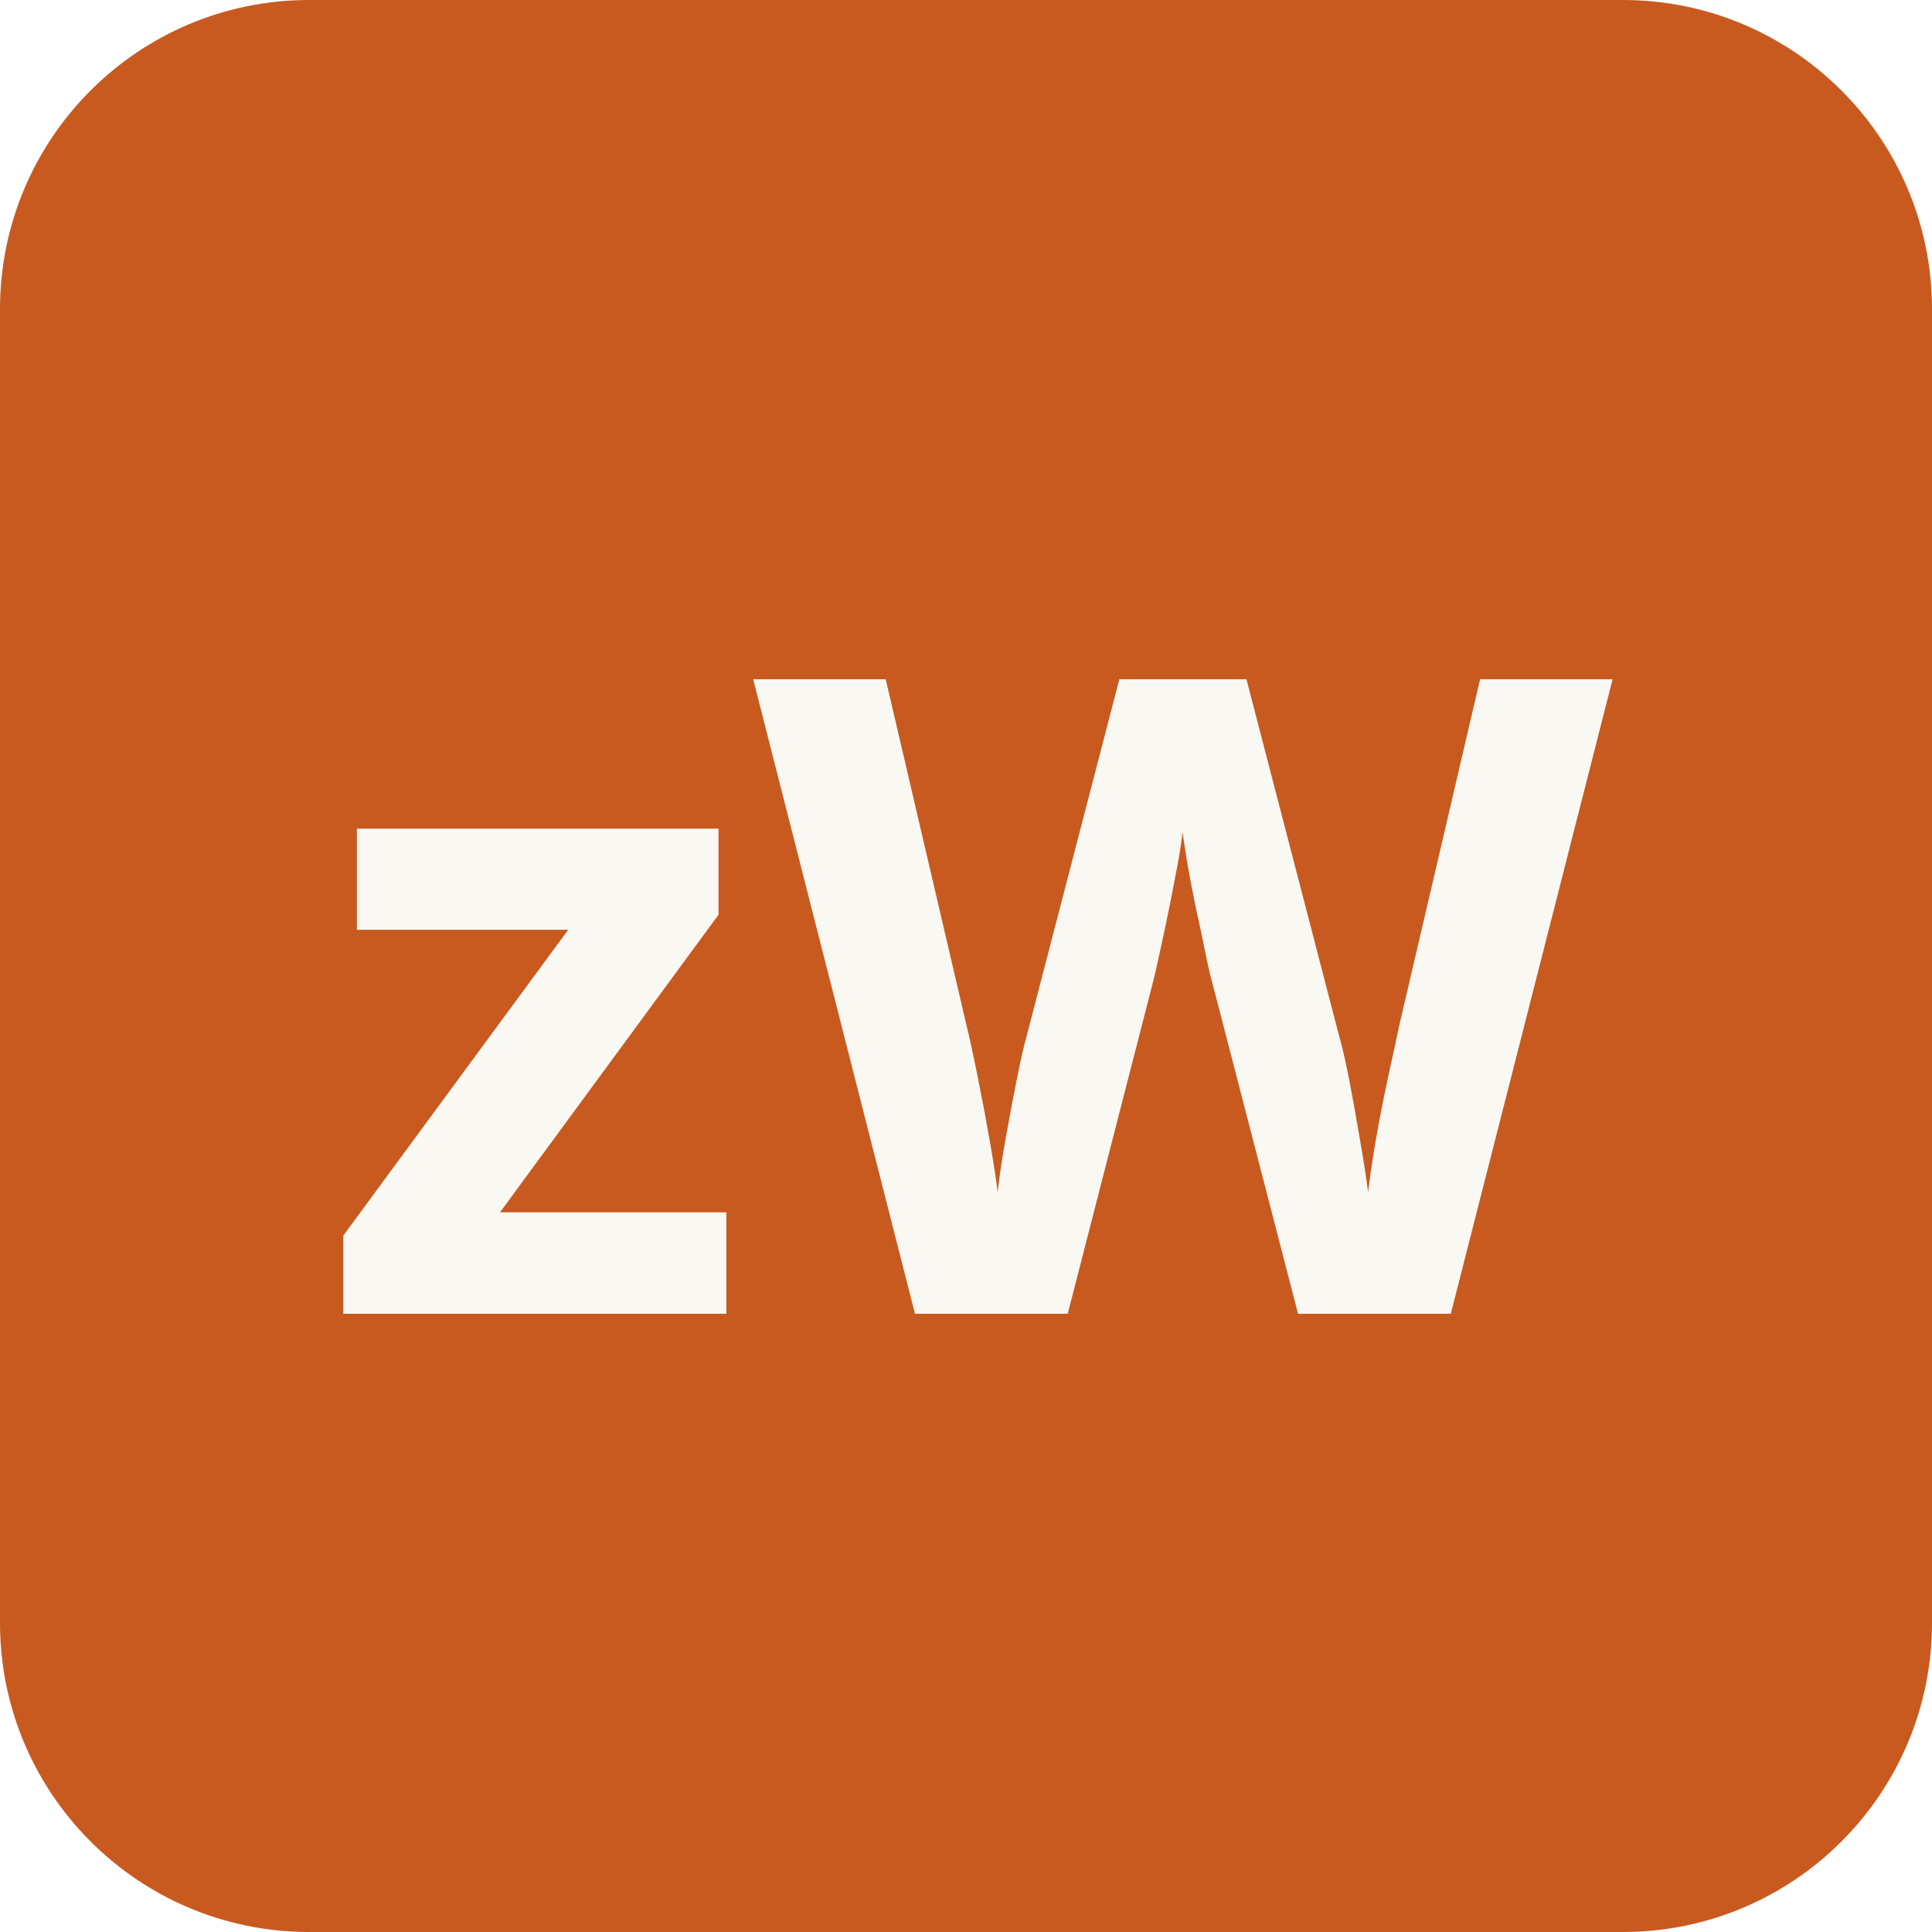
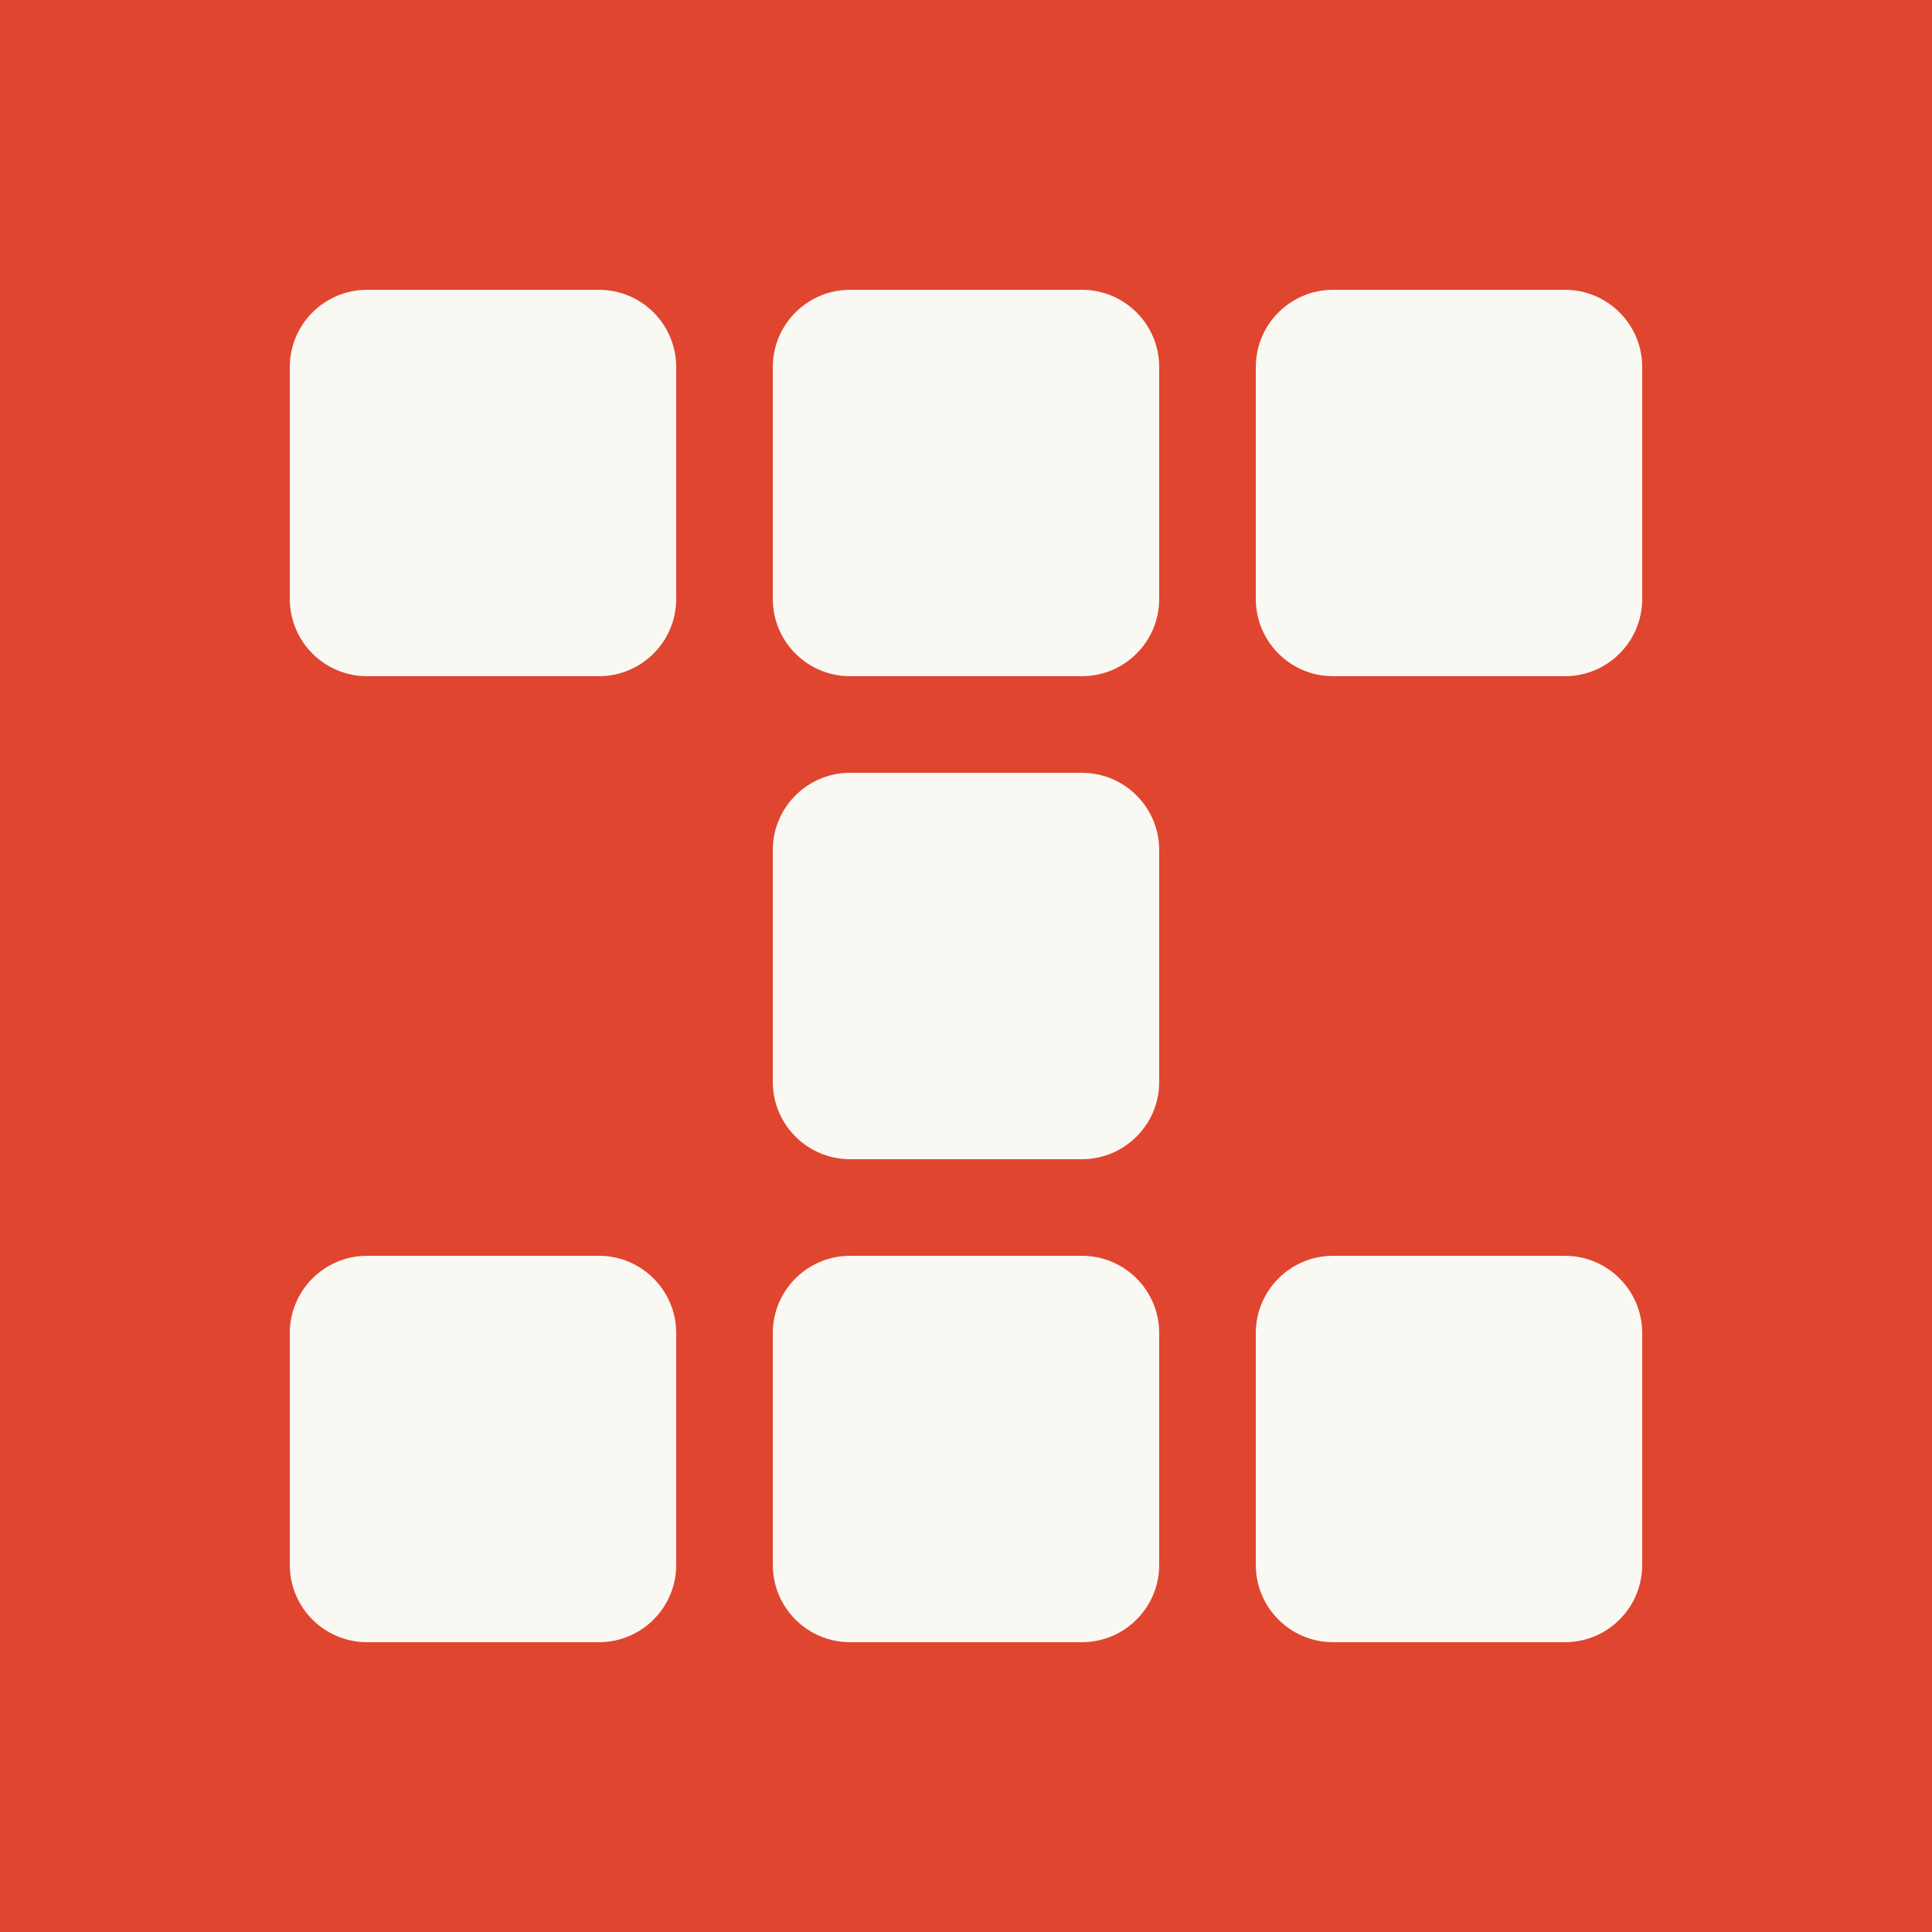
<svg xmlns="http://www.w3.org/2000/svg" viewBox="0 0 100 100">
-   <rect width="100" height="100" rx="16" fill="#C85A20" />
-   <text x="50" y="68" font-family="'DM Sans', system-ui, sans-serif" font-size="46" font-weight="700" text-anchor="middle" fill="#FAF8F3">zW</text>
+   <rect width="100" height="100" fill="#E04530" />
+   <rect x="15" y="15" width="20" height="20" rx="4" fill="#FAF8F3" />
+   <rect x="40" y="15" width="20" height="20" rx="4" fill="#FAF8F3" />
+   <rect x="65" y="15" width="20" height="20" rx="4" fill="#FAF8F3" />
+   <rect x="40" y="40" width="20" height="20" rx="4" fill="#FAF8F3" />
+   <rect x="15" y="65" width="20" height="20" rx="4" fill="#FAF8F3" />
+   <rect x="40" y="65" width="20" height="20" rx="4" fill="#FAF8F3" />
+   <rect x="65" y="65" width="20" height="20" rx="4" fill="#FAF8F3" />
</svg>
